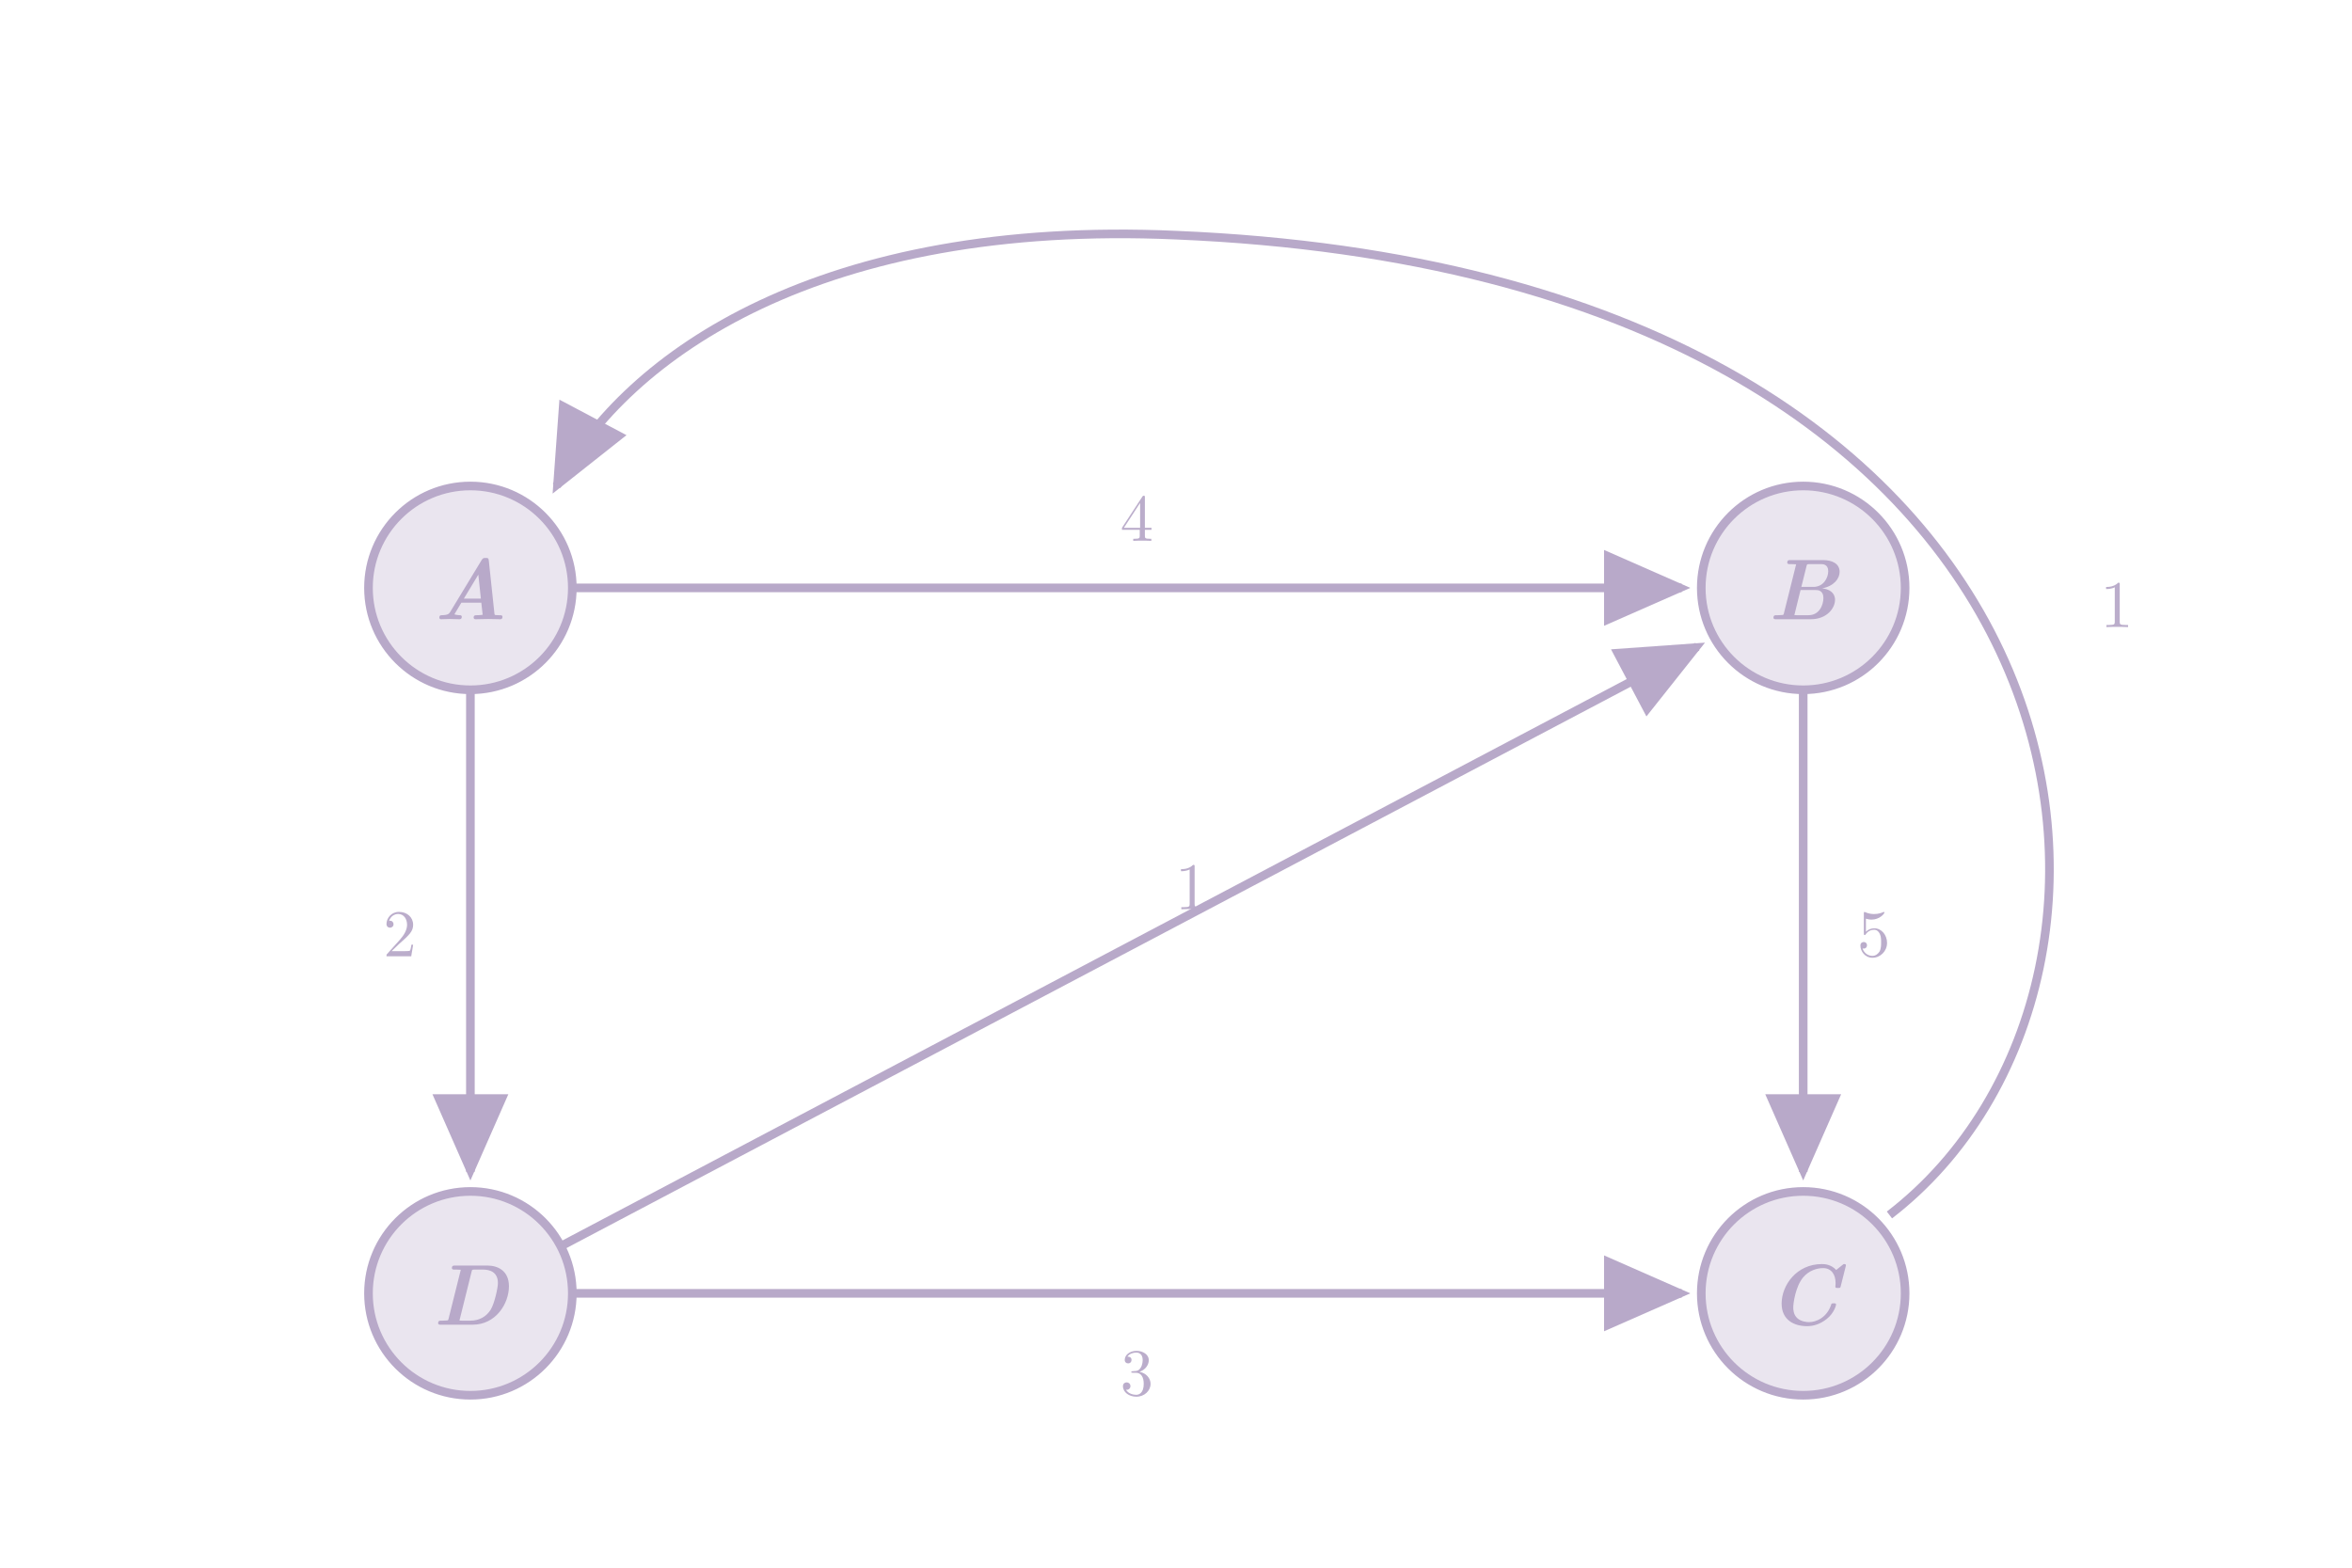
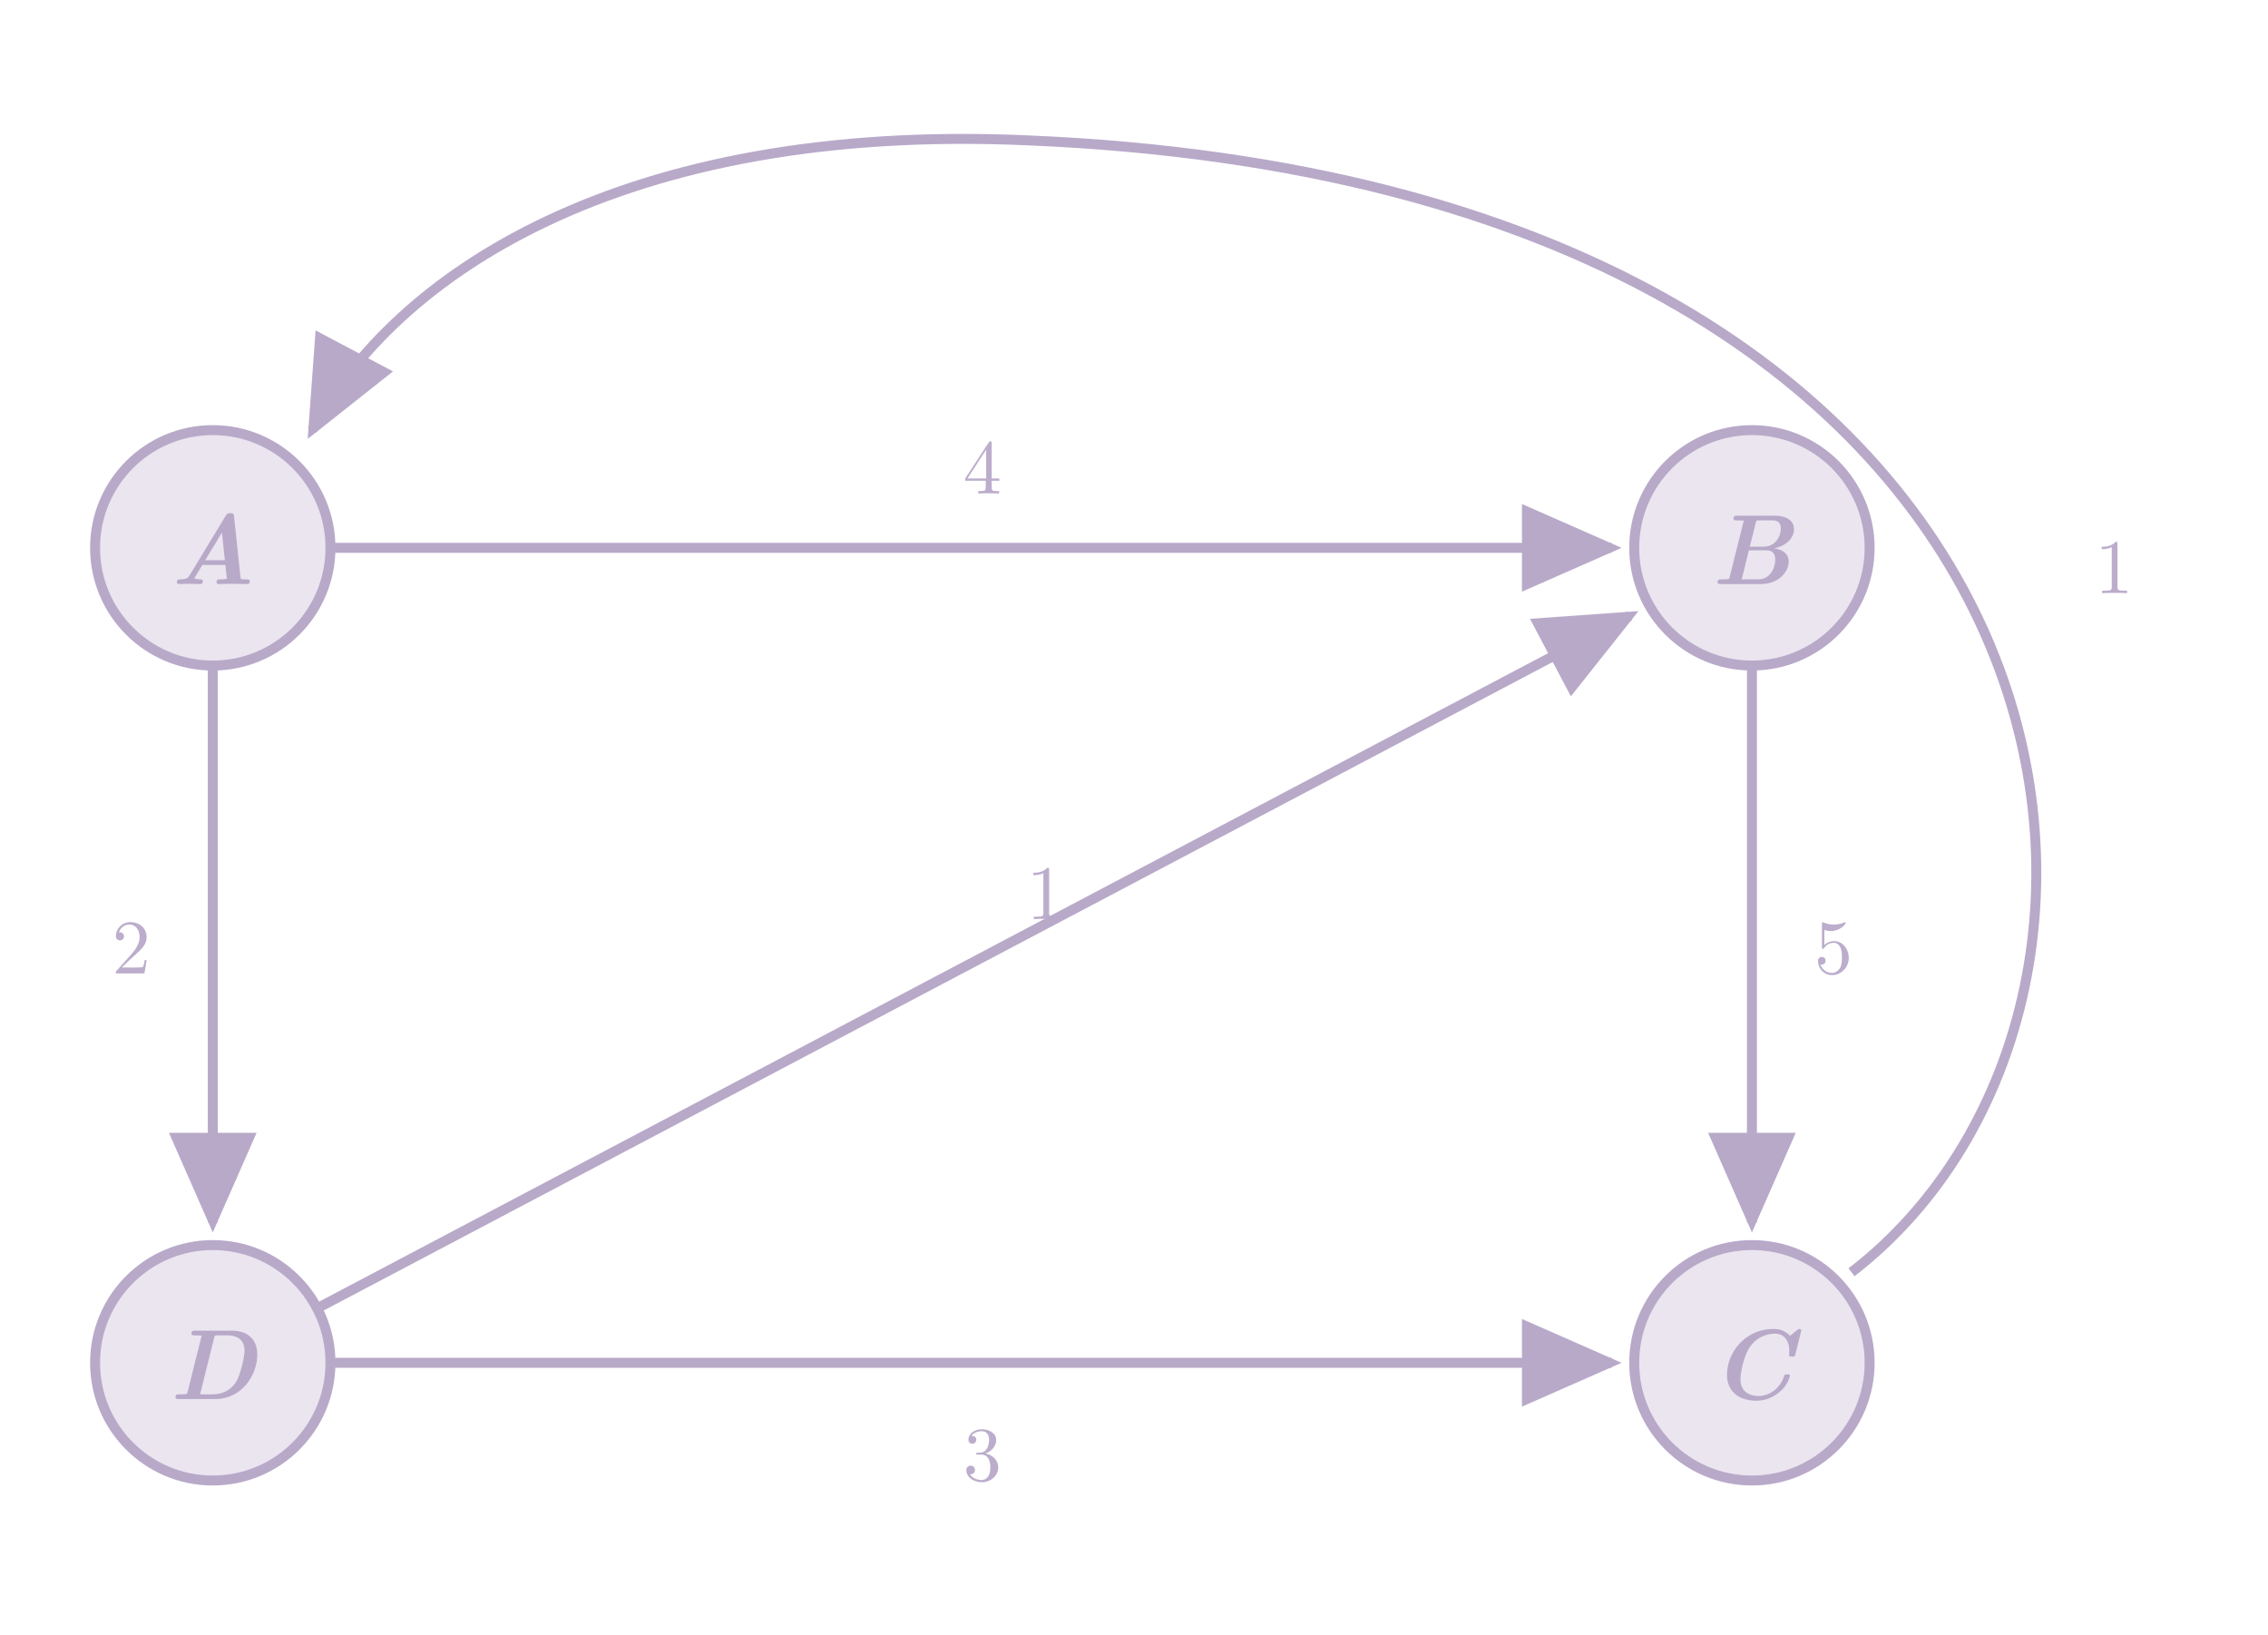
- <svg xmlns="http://www.w3.org/2000/svg" width="600" height="400" viewBox="0 0 600 400" role="img" aria-labelledby="t d">
+ <svg xmlns="http://www.w3.org/2000/svg" width="501" height="361" viewBox="73 29 501 361" role="img" aria-labelledby="t d">
  <defs>
    <marker id="a" markerWidth="10" markerHeight="10" refX="9" refY="5" orient="auto">
      <path d="M0,0.6 L10,5 L0,9.4 Z" fill="#B8A9C9" />
    </marker>
    <marker id="b" markerWidth="10" markerHeight="10" refX="9" refY="5" orient="auto-start-reverse">
      <path d="M0,0.6 L10,5 L0,9.4 Z" fill="#B8A9C9" />
    </marker>
  </defs>
  <style>
 .lbl{font-family:'Latin Modern Roman','Georgia',serif;font-style:italic;font-weight:600;fill:#B8A9C9}
 .lblu{font-family:'Latin Modern Roman','Georgia',serif;font-weight:700;fill:#B8A9C9}
 .w{font-family:'Latin Modern Roman','Georgia',serif;font-size:17px;fill:#B8A9C9;fill-opacity:.95}
</style>
  <line x1="146" y1="150" x2="429" y2="150" stroke="#B8A9C9" stroke-width="2.2" marker-end="url(#a)" />
  <text class="w" x="290" y="138" text-anchor="middle">4</text>
  <line x1="120" y1="176" x2="120" y2="299" stroke="#B8A9C9" stroke-width="2.2" marker-end="url(#a)" />
  <text class="w" x="102" y="244" text-anchor="middle">2</text>
  <line x1="143" y1="318" x2="433" y2="165" stroke="#B8A9C9" stroke-width="2.2" marker-end="url(#a)" />
  <text class="w" x="304" y="232" text-anchor="middle">1</text>
  <line x1="460" y1="176" x2="460" y2="299" stroke="#B8A9C9" stroke-width="2.2" marker-end="url(#a)" />
  <text class="w" x="478" y="244" text-anchor="middle">5</text>
  <line x1="146" y1="330" x2="429" y2="330" stroke="#B8A9C9" stroke-width="2.2" marker-end="url(#a)" />
  <text class="w" x="290" y="356" text-anchor="middle">3</text>
  <path d="M482 310 C560 250 540 70 300 60 C210 56 160 90 142 124" fill="none" stroke="#B8A9C9" stroke-width="2.2" marker-end="url(#a)" />
  <text class="w" x="540" y="160" text-anchor="middle">1</text>
  <circle cx="120" cy="150" r="26" fill="#B8A9C9" fill-opacity=".30" stroke="#B8A9C9" stroke-width="2.2" />
  <text class="lbl" x="120" y="158" text-anchor="middle" font-size="22">A</text>
  <circle cx="460" cy="150" r="26" fill="#B8A9C9" fill-opacity=".30" stroke="#B8A9C9" stroke-width="2.2" />
  <text class="lbl" x="460" y="158" text-anchor="middle" font-size="22">B</text>
  <circle cx="120" cy="330" r="26" fill="#B8A9C9" fill-opacity=".30" stroke="#B8A9C9" stroke-width="2.2" />
  <text class="lbl" x="120" y="338" text-anchor="middle" font-size="22">D</text>
  <circle cx="460" cy="330" r="26" fill="#B8A9C9" fill-opacity=".30" stroke="#B8A9C9" stroke-width="2.2" />
  <text class="lbl" x="460" y="338" text-anchor="middle" font-size="22">C</text>
</svg>
